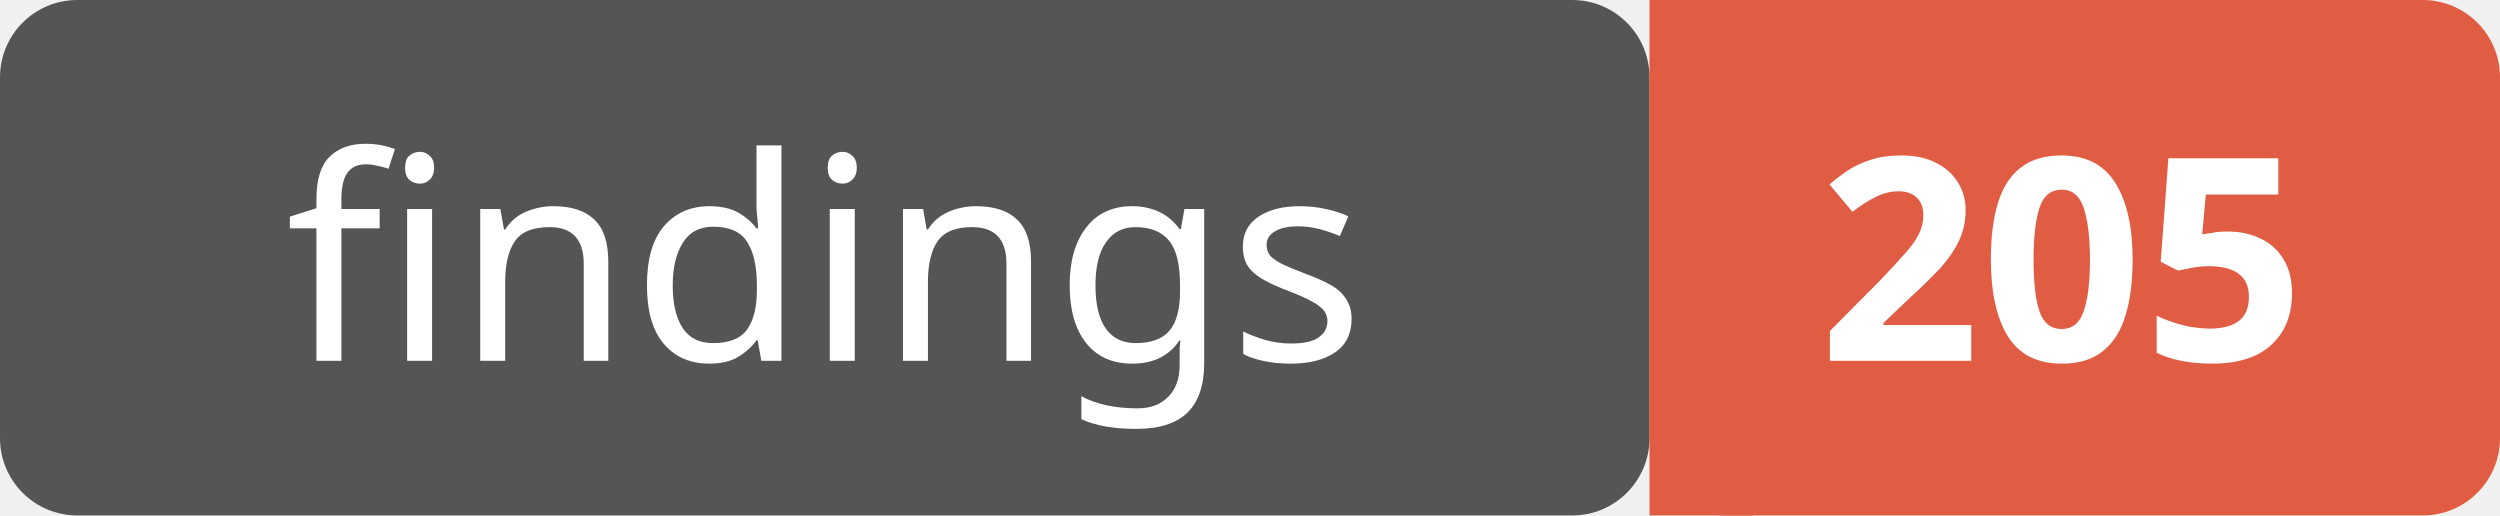
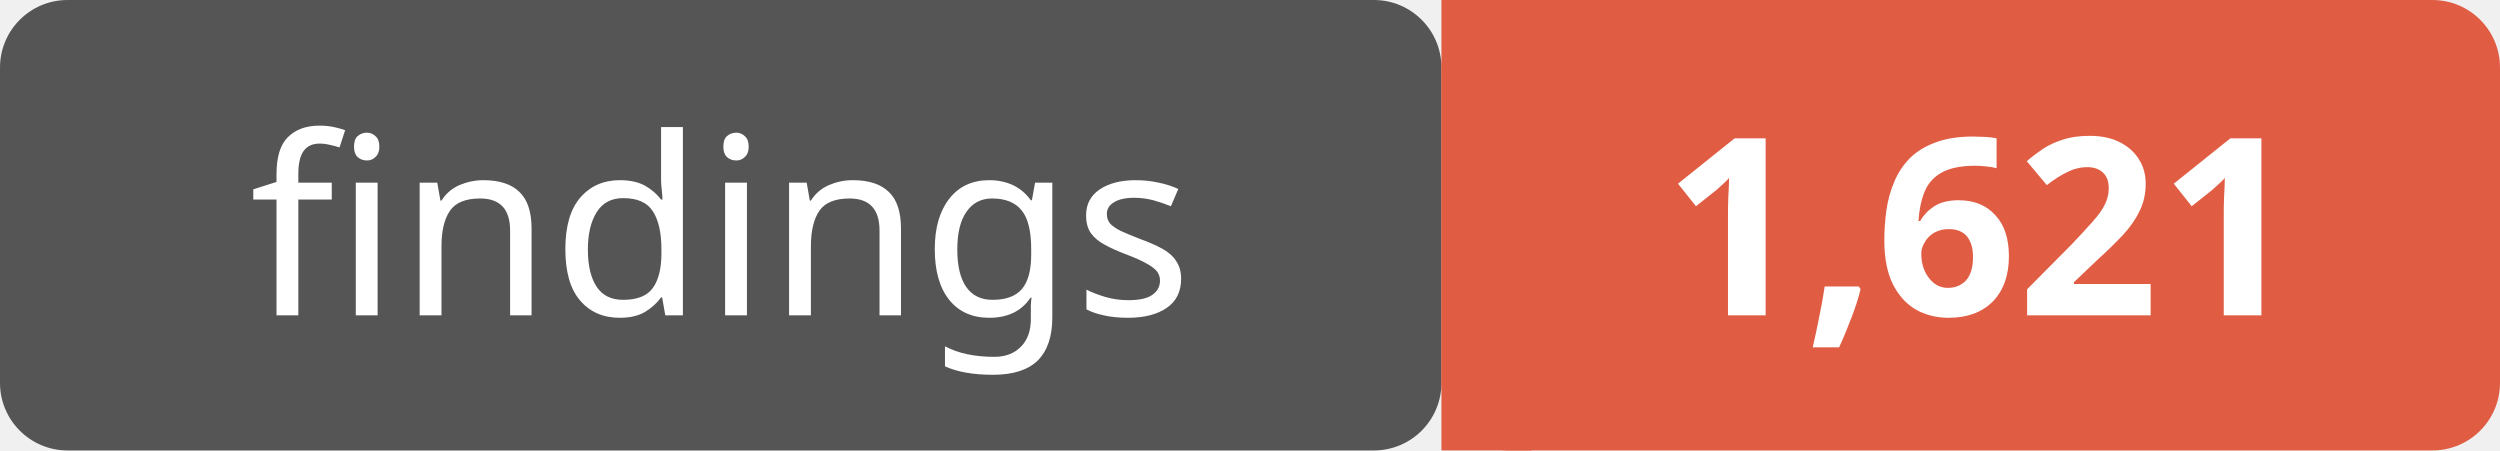
- <svg xmlns="http://www.w3.org/2000/svg" width="97" height="20">
+ <svg xmlns="http://www.w3.org/2000/svg" width="111" height="20">
  <rect width="64" height="20" rx="3" fill="#555" />
-   <rect x="64" width="33" height="20" rx="3" fill="#e05d44" />
+   <rect x="64" width="47" height="20" rx="3" fill="#e05d44" />
  <rect x="64" width="4" height="20" fill="#e05d44" />
  <text x="32" y="14" text-anchor="middle" font-family="Verdana,Geneva,sans-serif" font-size="11" fill="#fff">findings</text>
-   <text x="80" y="14" text-anchor="middle" font-family="Verdana,Geneva,sans-serif" font-size="11" font-weight="bold" fill="#fff">205</text>
+   <text x="88" y="14" text-anchor="middle" font-family="Verdana,Geneva,sans-serif" font-size="11" font-weight="bold" fill="#fff">1,621</text>
</svg>
